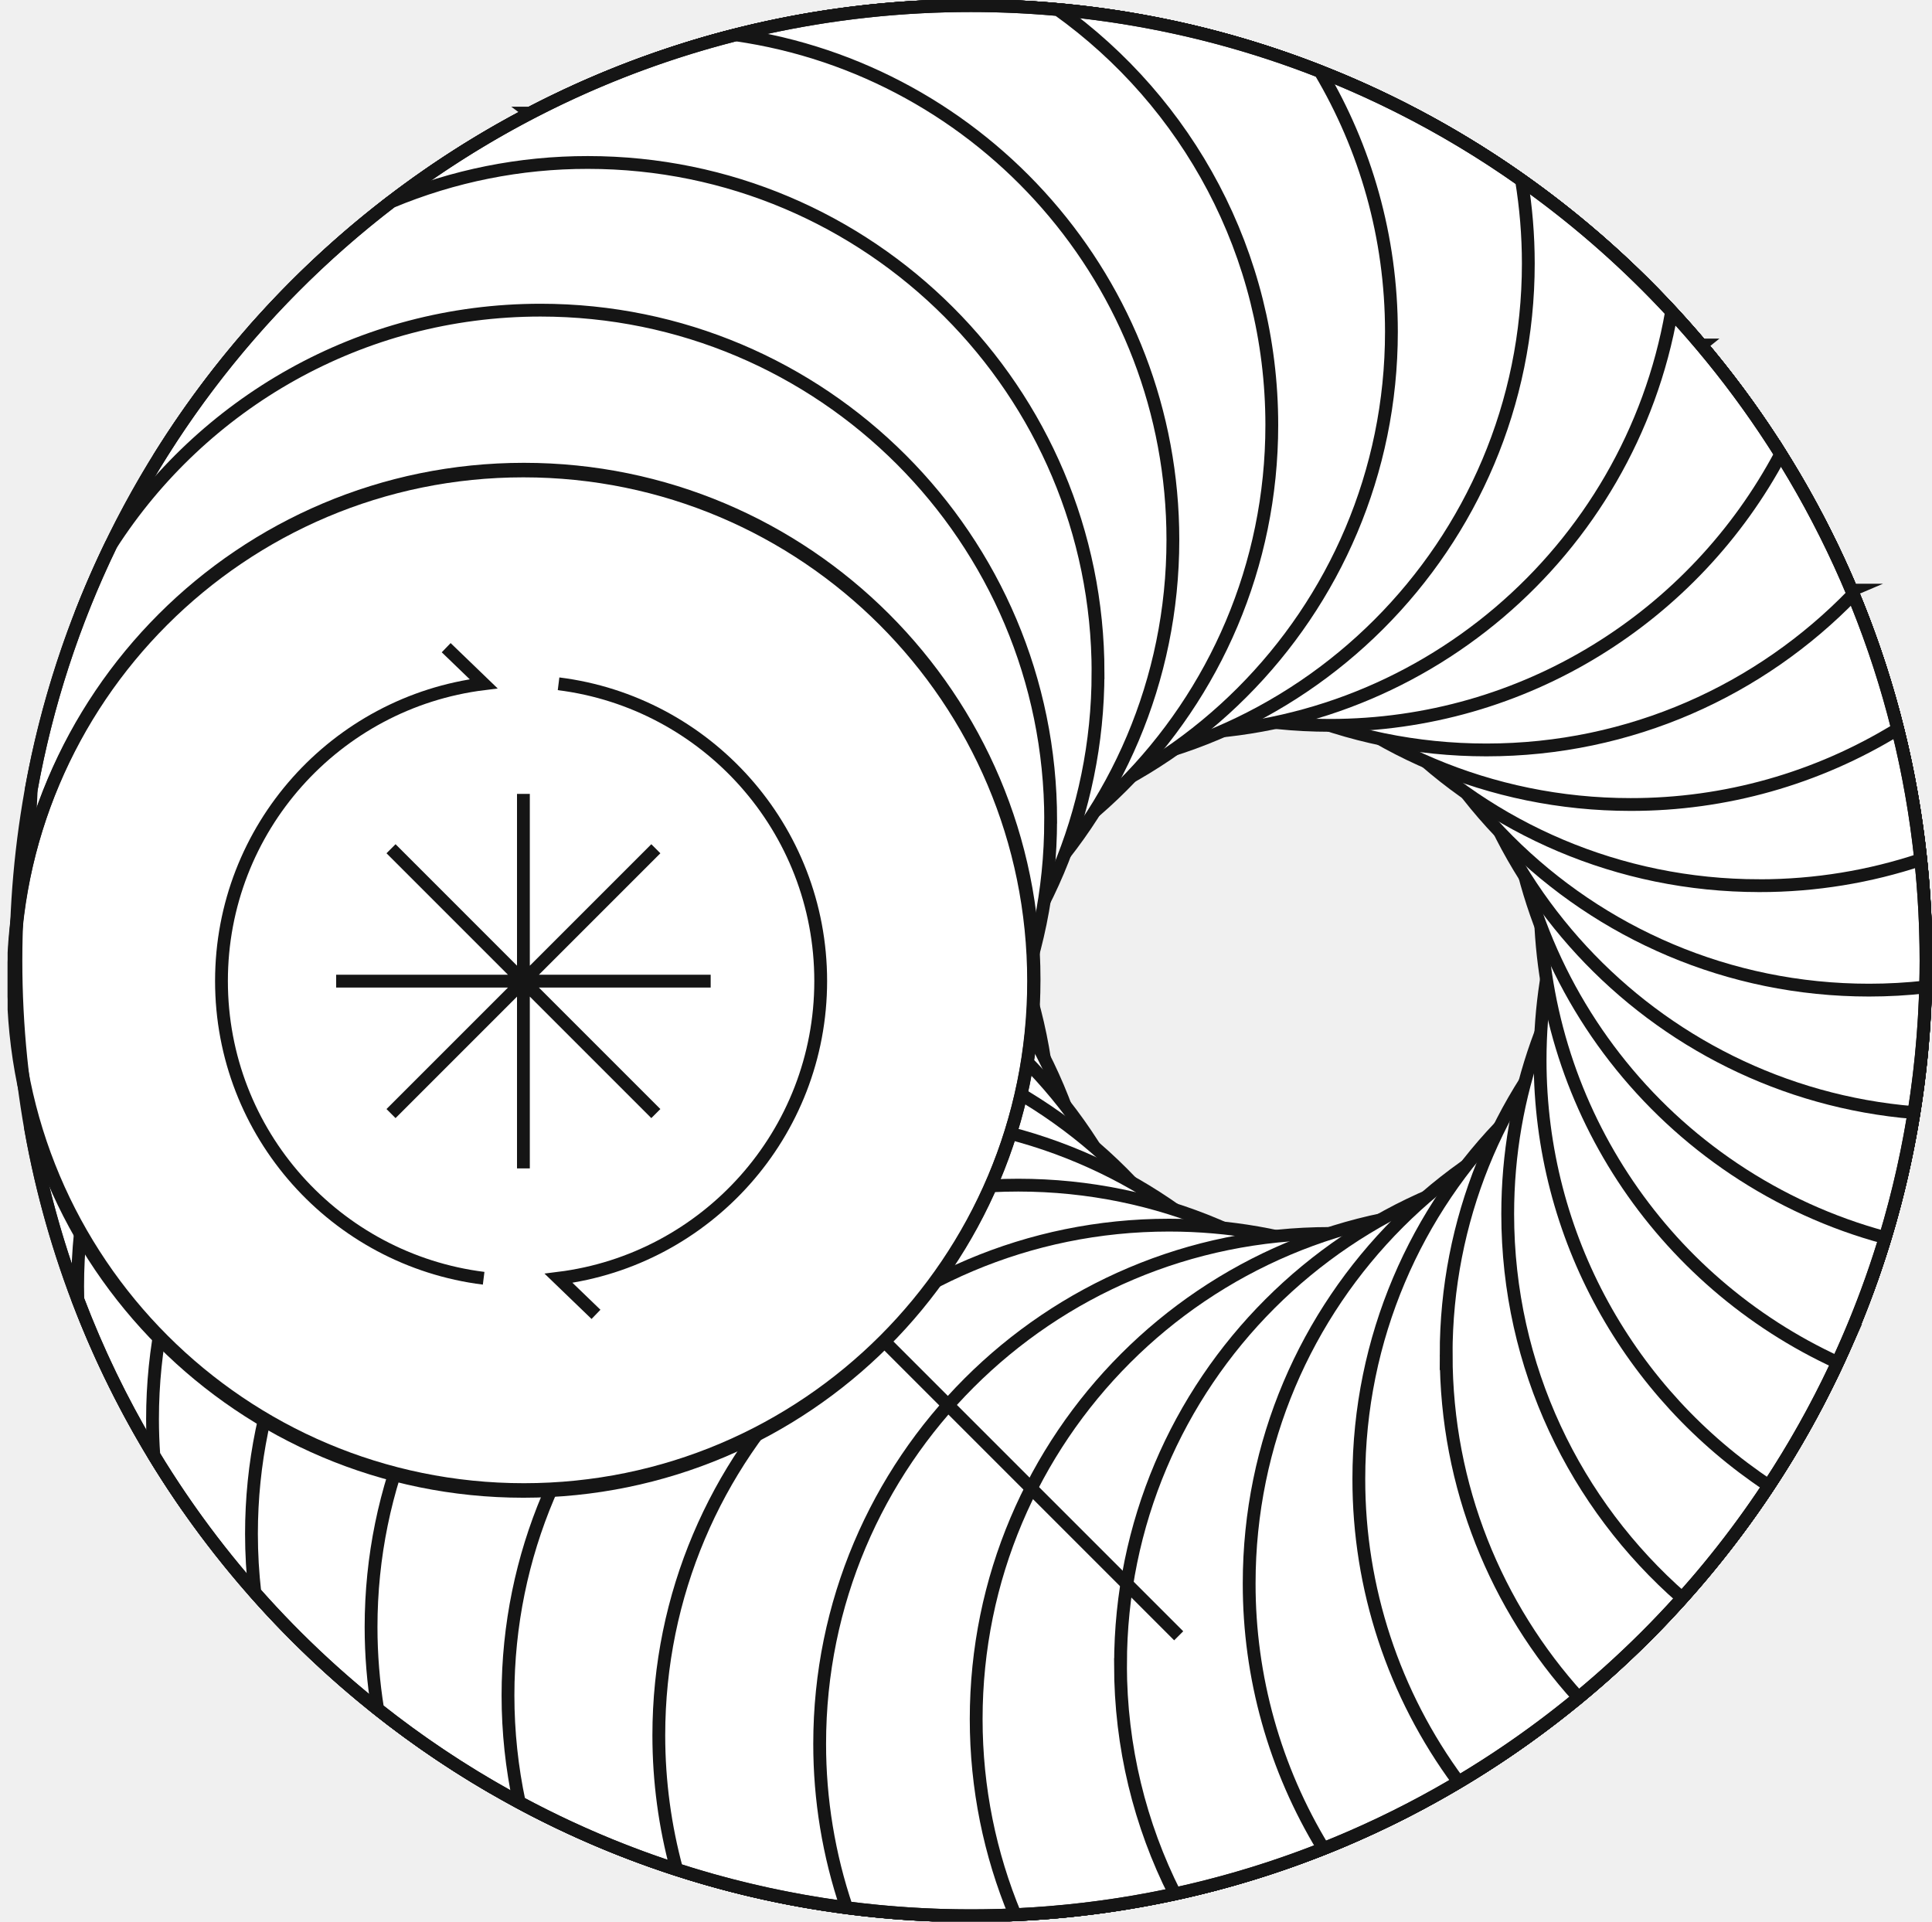
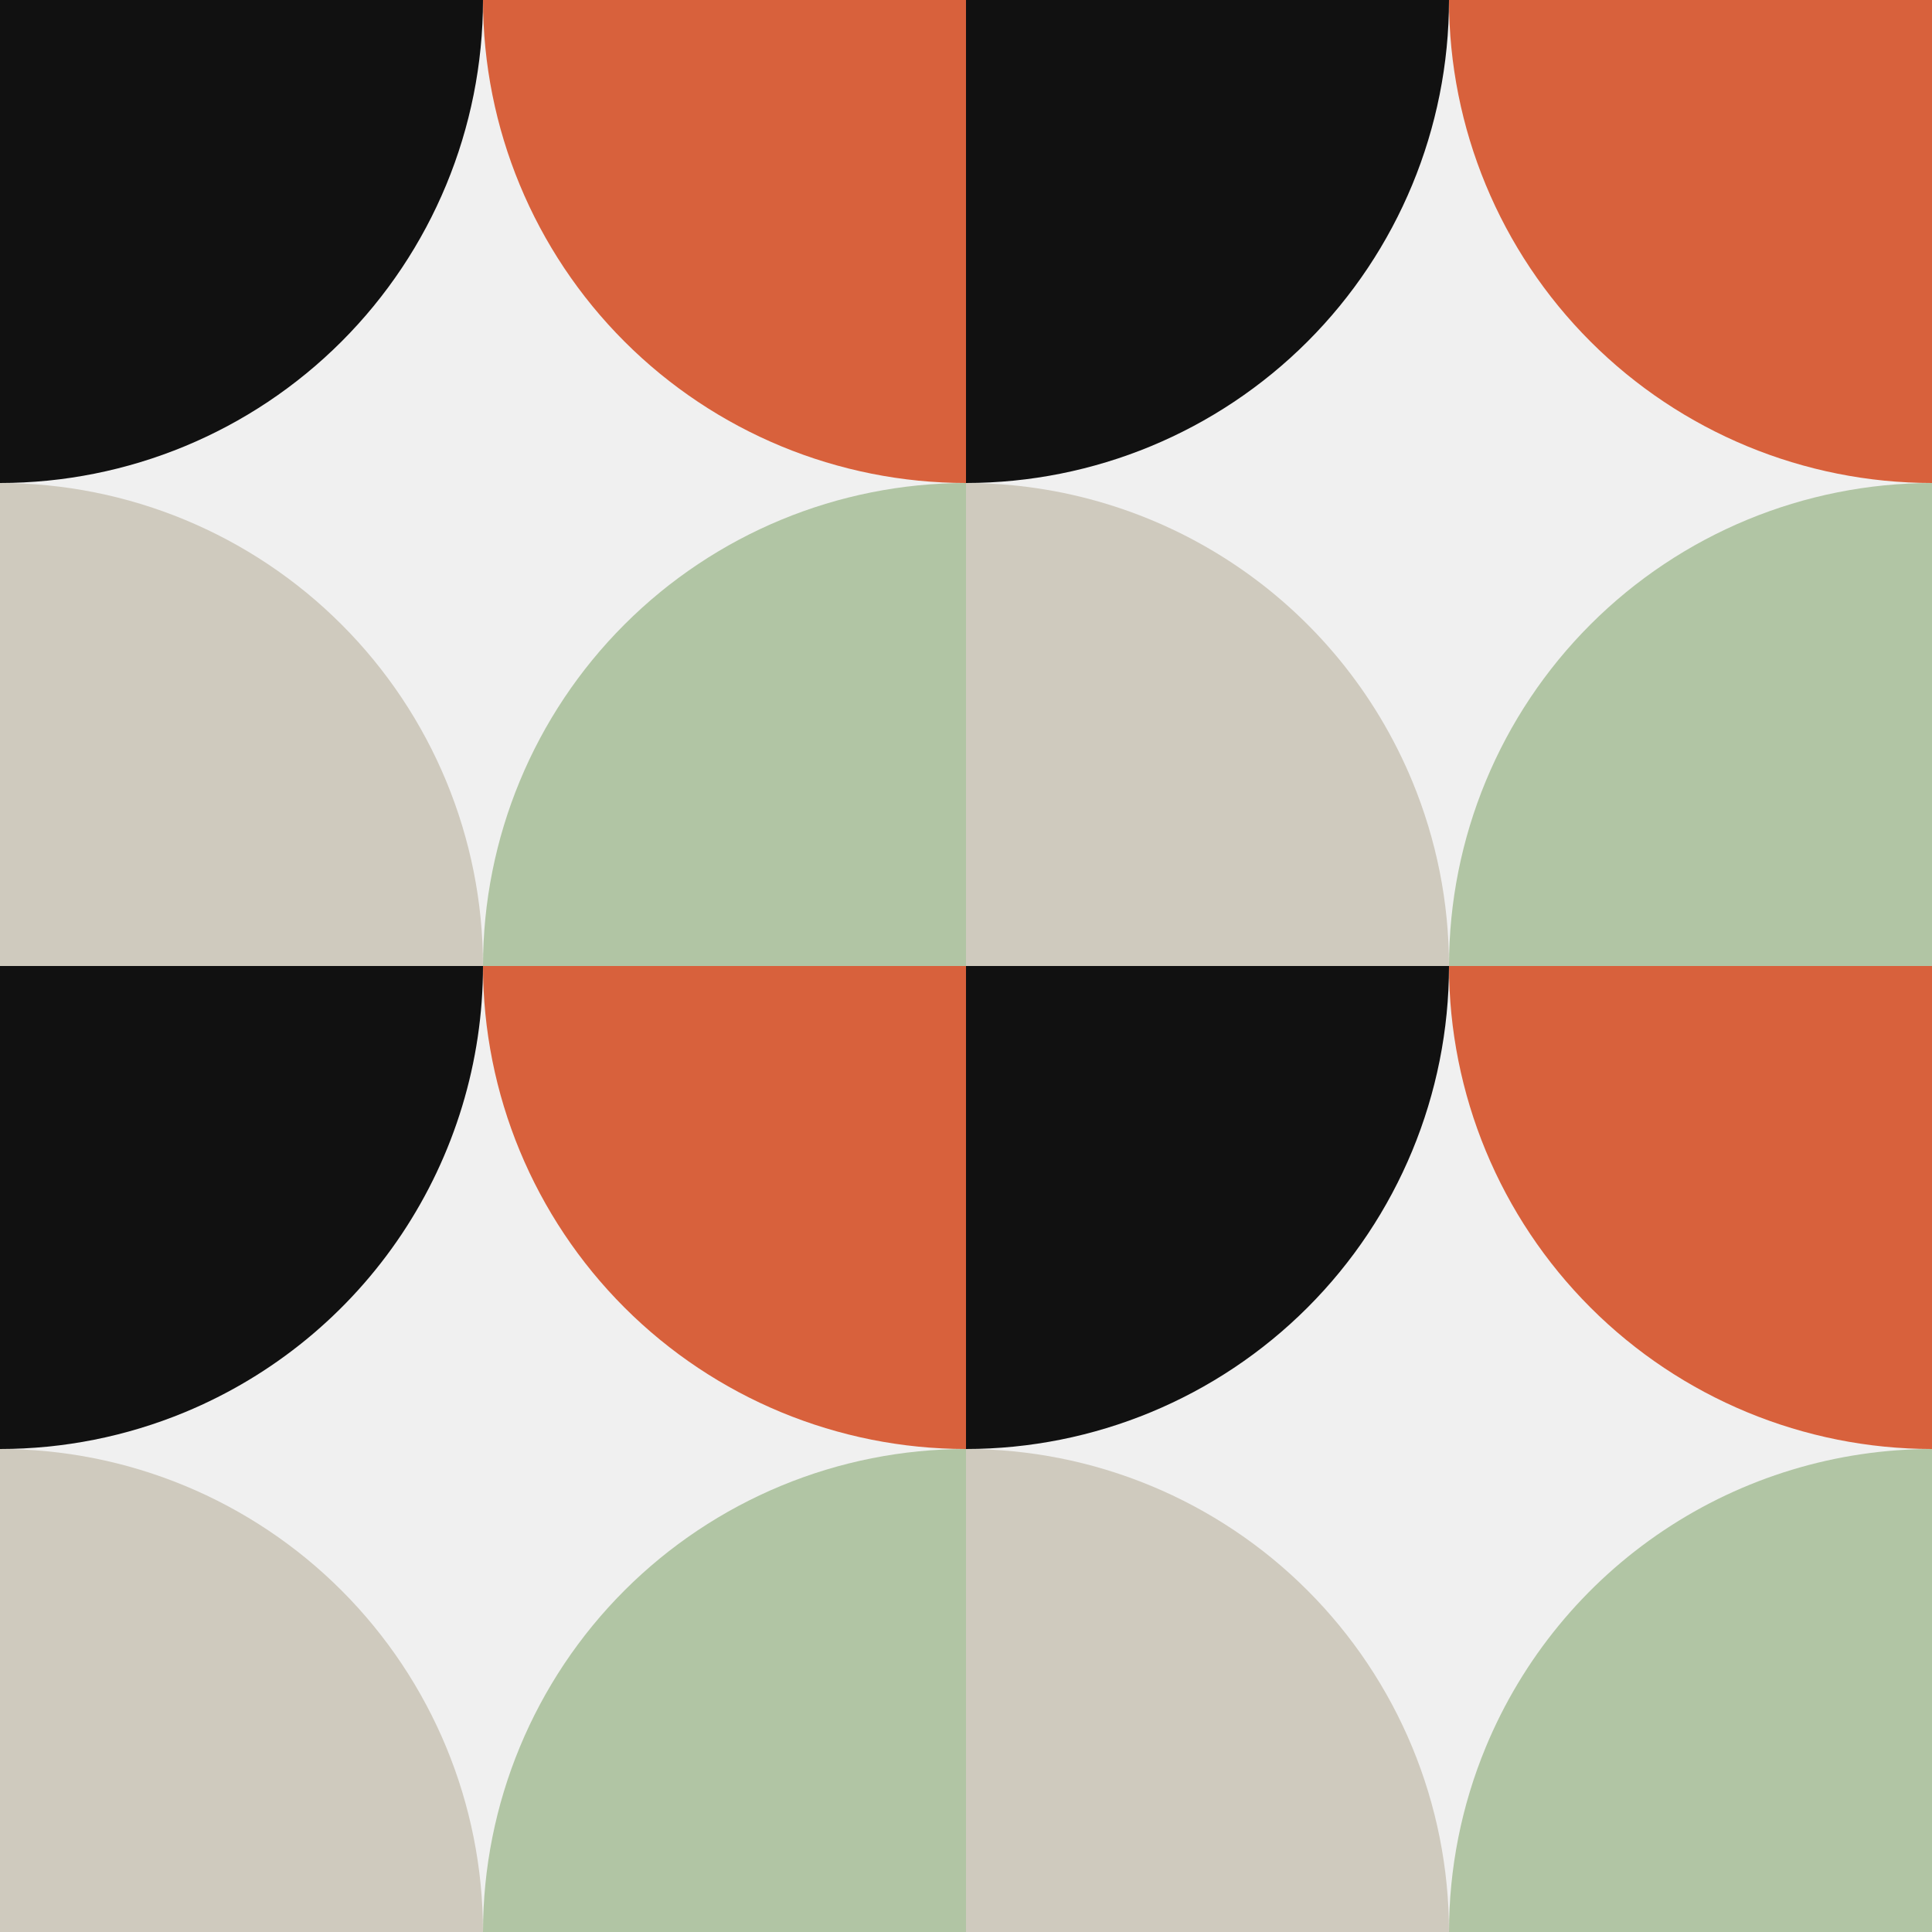
- <svg xmlns="http://www.w3.org/2000/svg" width="181" height="180" fill="none">
-   <g clip-path="url(#clip0_1916_6316)" stroke="#151515" stroke-width="1.2" stroke-miterlimit="10">
-     <path d="M98.433 106.656c0-26.396-21.4-47.796-47.797-47.796-26.396 0-47.224 20.828-47.786 46.736a89.029 89.029 0 0 0 14.71 35.562c8.585 8.235 20.238 13.295 33.076 13.295 26.397 0 47.797-21.4 47.797-47.797z" fill="#fff" />
-     <path d="M102.871 120.491c0-26.396-21.4-47.796-47.796-47.796-26.397 0-47.8 21.396-47.8 47.796 0 .418.007.835.017 1.249 7.337 19.33 21.176 35.46 38.853 45.713a48.01 48.01 0 0 0 8.93.835c26.396 0 47.796-21.4 47.796-47.797z" fill="#fff" />
-     <path d="M109.885 132.94c0-26.396-21.4-47.796-47.796-47.796-26.397 0-47.8 21.4-47.8 47.796 0 1.141.042 2.274.123 3.393 13.382 22.06 36.028 37.874 62.544 42.042 19.119-6.252 32.933-24.231 32.933-45.438l-.004.003z" fill="#fff" />
-     <path d="M119.152 143.691c0-26.396-21.4-47.796-47.796-47.796-26.397 0-47.797 21.4-47.797 47.796 0 1.86.109 3.691.316 5.495 16.393 18.572 40.375 30.288 67.095 30.288 4.46 0 8.845-.33 13.129-.962 9.267-8.719 15.057-21.091 15.057-34.821h-.004z" fill="#fff" />
-     <path d="M82.56 104.628c-26.397 0-47.797 21.4-47.797 47.797 0 2.617.214 5.182.617 7.687 15.267 12.12 34.58 19.362 55.586 19.362 12.442 0 24.291-2.541 35.056-7.13a47.615 47.615 0 0 0 4.337-19.916c0-26.396-21.4-47.796-47.796-47.796l-.004-.004z" fill="#fff" />
-     <path d="M95.387 111.028c-26.396 0-47.796 21.4-47.796 47.797 0 3.438.365 6.789 1.056 10.024 12.6 6.779 27.01 10.625 42.32 10.625 19.417 0 37.389-6.19 52.055-16.699.106-1.301.165-2.621.165-3.95 0-26.397-21.4-47.797-47.796-47.797h-.004z" fill="#fff" />
-     <path d="M109.517 114.775c-26.396 0-47.796 21.4-47.796 47.797 0 4.347.586 8.561 1.673 12.565a89.435 89.435 0 0 0 27.572 4.337c25.625 0 48.73-10.776 65.042-28.039-5.017-21.024-23.926-36.66-46.491-36.66z" fill="#fff" />
-     <path d="M124.587 115.554c-26.396 0-47.796 21.4-47.796 47.797a47.79 47.79 0 0 0 2.523 15.368 90.47 90.47 0 0 0 11.649.755c31.287 0 58.817-16.063 74.81-40.386-8.316-14.084-23.645-23.534-41.186-23.534z" fill="#fff" />
-     <path d="M172.556 126.768c-8.607-8.364-20.355-13.519-33.306-13.519-26.396 0-47.796 21.4-47.796 47.797 0 6.491 1.298 12.68 3.642 18.326 34.537-1.569 63.972-22.716 77.463-52.607l-.003.003z" fill="#fff" />
-     <path d="M104.973 155.937c0 7.73 1.835 15.028 5.095 21.488 32.186-7 57.909-31.316 66.912-62.706a47.573 47.573 0 0 0-24.207-6.579c-26.396 0-47.796 21.4-47.796 47.797h-.004z" fill="#fff" />
-     <path d="M117.029 148.33a47.586 47.586 0 0 0 6.958 24.849c29.253-11.625 50.916-38.228 55.53-70.344a47.714 47.714 0 0 0-14.691-2.305c-26.397 0-47.797 21.4-47.797 47.796v.004z" fill="#fff" />
-     <path d="M127.303 138.547a47.598 47.598 0 0 0 9.344 28.393c25.937-15.435 43.403-43.607 43.775-75.894a48.457 48.457 0 0 0-5.323-.299c-26.396 0-47.796 21.4-47.796 47.797v.003z" fill="#fff" />
-     <path d="M135.485 126.909c0 12.368 4.699 23.638 12.404 32.126 19.877-16.41 32.547-41.242 32.547-69.031 0-3.643-.224-7.236-.645-10.762-24.769 1.79-44.309 22.446-44.309 47.67l.003-.003z" fill="#fff" />
-     <path d="M177.538 67.326c-20.839 5.151-36.288 23.972-36.288 46.4 0 14.351 6.327 27.225 16.344 35.986C171.798 133.874 180.44 112.947 180.44 90a89.629 89.629 0 0 0-2.902-22.674z" fill="#fff" />
-     <path d="M173.454 55.288c-17.144 7.263-29.169 24.242-29.169 44.031 0 16.649 8.516 31.309 21.425 39.867 9.305-14.112 14.726-31.014 14.726-49.186 0-12.309-2.487-24.039-6.986-34.712h.004z" fill="#fff" />
-     <path d="M167.303 43.309c-13.8 8.382-23.018 23.554-23.018 40.88 0 19.285 11.421 35.899 27.867 43.453 5.316-11.442 8.288-24.196 8.288-37.645 0-17.113-4.807-33.099-13.137-46.692v.004z" fill="#fff" />
-     <path d="M159.363 32.323c-11.035 8.754-18.113 22.28-18.113 37.46 0 22.094 14.997 40.687 35.362 46.161A89.489 89.489 0 0 0 180.436 90c0-21.979-7.929-42.102-21.077-57.677h.004z" fill="#fff" />
-     <path d="M135.485 56.6c0 25.06 19.285 45.611 43.821 47.632A90.123 90.123 0 0 0 180.436 90c0-26.916-11.884-51.053-30.691-67.453-8.803 8.67-14.263 20.723-14.263 34.053h.003z" fill="#fff" />
-     <path d="M175.103 92.758c1.793 0 3.561-.102 5.302-.295.021-.817.035-1.638.035-2.463 0-31.94-16.741-59.965-41.919-75.796a47.598 47.598 0 0 0-11.214 30.757c0 26.397 21.4 47.797 47.796 47.797z" fill="#fff" />
-     <path d="M164.826 82.975c5.28 0 10.365-.86 15.112-2.442-3.463-32.94-24.796-60.558-54.133-72.972a47.576 47.576 0 0 0-8.779 27.614c0 26.397 21.4 47.797 47.796 47.797l.004.003z" fill="#fff" />
-     <path d="M152.77 75.368a47.579 47.579 0 0 0 25.014-7.063c-8.039-32.274-33.6-57.614-66-65.337a47.586 47.586 0 0 0-6.814 24.604c0 26.396 21.4 47.796 47.796 47.796h.004z" fill="#fff" />
-     <path d="M139.25 70.256c13.492 0 25.674-5.59 34.362-14.579C160.847 24.965 131.461 2.905 96.675.712c-3.34 6.523-5.221 13.916-5.221 21.748 0 26.396 21.4 47.796 47.796 47.796z" fill="#fff" />
-     <path d="M90.966.526c-3.46 0-6.87.204-10.228.586a47.646 47.646 0 0 0-3.947 19.046c0 26.396 21.4 47.796 47.796 47.796 18.309 0 34.207-10.294 42.235-25.407C151.005 17.31 122.949.527 90.966.527z" fill="#fff" />
-     <path d="M90.966.526a89.533 89.533 0 0 0-26.333 3.94 47.703 47.703 0 0 0-2.912 16.47c0 26.397 21.4 47.797 47.796 47.797 23.579 0 43.168-17.073 47.084-39.533C140.257 11.568 116.903.526 90.966.526z" fill="#fff" />
-     <path d="M49.7 10.597a47.78 47.78 0 0 0-2.113 14.087c0 26.397 21.4 47.797 47.797 47.797 26.396 0 47.796-21.4 47.796-47.797 0-2.656-.221-5.26-.635-7.796C127.97 6.582 110.177.526 90.966.526c-14.884 0-28.916 3.639-41.263 10.07h-.004z" fill="#fff" />
-     <path d="M36.25 19.207a47.82 47.82 0 0 0-1.487 11.874c0 26.396 21.4 47.796 47.796 47.796 26.397 0 47.797-21.4 47.797-47.796 0-8.91-2.442-17.25-6.685-24.39C113.542 2.712 102.51.526 90.966.526c-20.61 0-39.59 6.972-54.716 18.681z" fill="#fff" />
-     <path d="M24.56 30.039a48.03 48.03 0 0 0-1.004 9.779c0 26.396 21.4 47.796 47.796 47.796 26.397 0 47.797-21.4 47.797-47.797 0-16.049-7.909-30.249-20.043-38.919a90.565 90.565 0 0 0-8.143-.372c-26.344 0-50.032 11.39-66.404 29.513z" fill="#fff" />
-     <path d="M62.085 98.365c26.397 0 47.797-21.4 47.797-47.797 0-24.07-17.793-43.982-40.944-47.305C46.215 9.014 26.96 23.463 14.91 42.86a48.118 48.118 0 0 0-.621 7.708c0 26.397 21.4 47.797 47.796 47.797z" fill="#fff" />
-     <path d="M102.871 63.018c0-26.397-21.4-47.797-47.796-47.797a47.668 47.668 0 0 0-18.432 3.684c-12.901 9.87-23.035 23.172-29.042 38.54a48.69 48.69 0 0 0-.326 5.573c0 26.396 21.4 47.796 47.796 47.796 26.397 0 47.797-21.4 47.797-47.796h.003z" fill="#fff" />
-     <path d="M98.433 76.853c0-26.397-21.4-47.797-47.797-47.797-16.89 0-31.737 8.762-40.238 21.99a88.832 88.832 0 0 0-7.474 22.933c-.056.95-.088 1.909-.088 2.877 0 26.397 21.4 47.797 47.797 47.797 26.396 0 47.796-21.4 47.796-47.797l.004-.003z" fill="#fff" />
-     <path d="M49.082 139.551c26.397 0 47.796-21.399 47.796-47.797 0-26.397-21.399-47.796-47.796-47.796S1.285 65.358 1.285 91.754c0 26.398 21.4 47.797 47.797 47.797z" fill="#fff" />
-     <path d="M49.036 139.712c26.398 0 47.797-21.399 47.797-47.796s-21.4-47.797-47.797-47.797S1.24 65.52 1.24 91.916s21.399 47.796 47.796 47.796zM82.749 125.568l27.677 27.678" />
-     <path d="M41.801 60.677l3.509 3.383c-13.846 1.726-24.561 13.53-24.561 27.845 0 14.316 10.715 26.116 24.561 27.846M55.836 123.133l-3.508-3.382c13.845-1.726 24.56-13.53 24.56-27.846S66.174 65.79 52.329 64.06M36.633 79.512l24.81 24.811M36.633 104.323l24.81-24.81M49.036 74.372v35.088M31.492 91.916H66.58" />
-     <path d="M90.966 179.474c49.415 0 89.474-40.059 89.474-89.474 0-49.415-40.059-89.474-89.474-89.474C41.551.526 1.492 40.585 1.492 90c0 49.415 40.06 89.474 89.474 89.474z" />
+ <svg xmlns="http://www.w3.org/2000/svg" width="180" height="180" viewBox="0 0 180 180" fill="none">
+   <g clip-path="url(#clip0_941_5663)">
+     <path d="M45 90C45 98.9 42.36 107.6 37.415 115.001C32.471 122.401 25.443 128.169 17.22 131.575C11.761 133.836 5.909 135 0 135L0 90H45Z" fill="#111111" />
+     <path d="M90 135C78.065 134.999 66.62 130.258 58.18 121.82C49.742 113.38 45.001 101.935 45 90H90V135Z" fill="#D8613C" />
+     <path d="M45 180C45 168.065 49.741 156.62 58.18 148.18C62.359 144.001 67.32 140.687 72.779 138.425C78.239 136.164 84.091 135 90 135V180H45Z" fill="#B1C5A4" />
+     <path d="M0 135C5.91 134.999 11.761 136.163 17.221 138.425C22.681 140.686 27.642 144.001 31.82 148.18C40.258 156.62 44.999 168.065 45 180H0V135Z" fill="#CFCABE" />
+     <path d="M180 135C168.065 134.999 156.62 130.258 148.18 121.82C139.742 113.38 135.001 101.935 135 90H180V135Z" fill="#D8613C" />
+     <path d="M135 90C134.999 101.935 130.258 113.38 121.82 121.82C113.38 130.258 101.935 134.999 90 135V90H135Z" fill="#111111" />
+     <path d="M135 180C135 174.09 136.164 168.239 138.425 162.779C141.832 154.557 147.6 147.53 155 142.585C162.4 137.641 171.1 135.001 180 135V180H135Z" fill="#B1C5A4" />
+     <path d="M90 135C95.91 135 101.761 136.163 107.221 138.425C112.681 140.686 117.642 144.001 121.82 148.18C125.998 152.359 129.313 157.32 131.575 162.779C133.836 168.239 135 174.09 135 180H90V135Z" fill="#CFCABE" />
+     <path d="M180 45C168.065 45 156.619 40.259 148.18 31.82C139.741 23.381 135 11.935 135 0L180 0V45Z" fill="#D8613C" />
+     <path d="M135 0C134.999 11.935 130.258 23.38 121.82 31.82C113.38 40.258 101.935 44.999 90 45V0H135Z" fill="#111111" />
+     <path d="M135 90C135.001 78.065 139.742 66.62 148.18 58.18C156.62 49.742 168.065 45.001 180 45V90H135Z" fill="#B1C5A4" />
+     <path d="M90 45C98.9 45.001 107.6 47.64 115.001 52.585C122.401 57.529 128.169 64.557 131.575 72.78C133.836 78.24 135 84.091 135 90H90V45Z" fill="#CFCABE" />
+     <path d="M45 0C45 11.935 40.259 23.38 31.82 31.82C23.38 40.259 11.935 45 0 45L0 0H45Z" fill="#111111" />
+     <path d="M90 45C78.065 45 66.619 40.259 58.18 31.82C49.741 23.381 45 11.935 45 0L90 0V45Z" fill="#D8613C" />
+     <path d="M45 90C45 78.065 49.741 66.62 58.181 58.181C66.62 49.741 78.065 45 90 45V90H45Z" fill="#B1C5A4" />
+     <path d="M0 45C11.935 45.001 23.38 49.742 31.819 58.181C40.258 66.62 44.999 78.065 45 90H0V45Z" fill="#CFCABE" />
  </g>
  <defs>
-     <clipPath id="clip0_1916_6316">
-       <path fill="#fff" transform="translate(.714)" d="M0 0h180.253v180H0z" />
+     <clipPath id="clip0_941_5663">
+       <rect width="180" height="180" fill="white" />
    </clipPath>
  </defs>
</svg>
